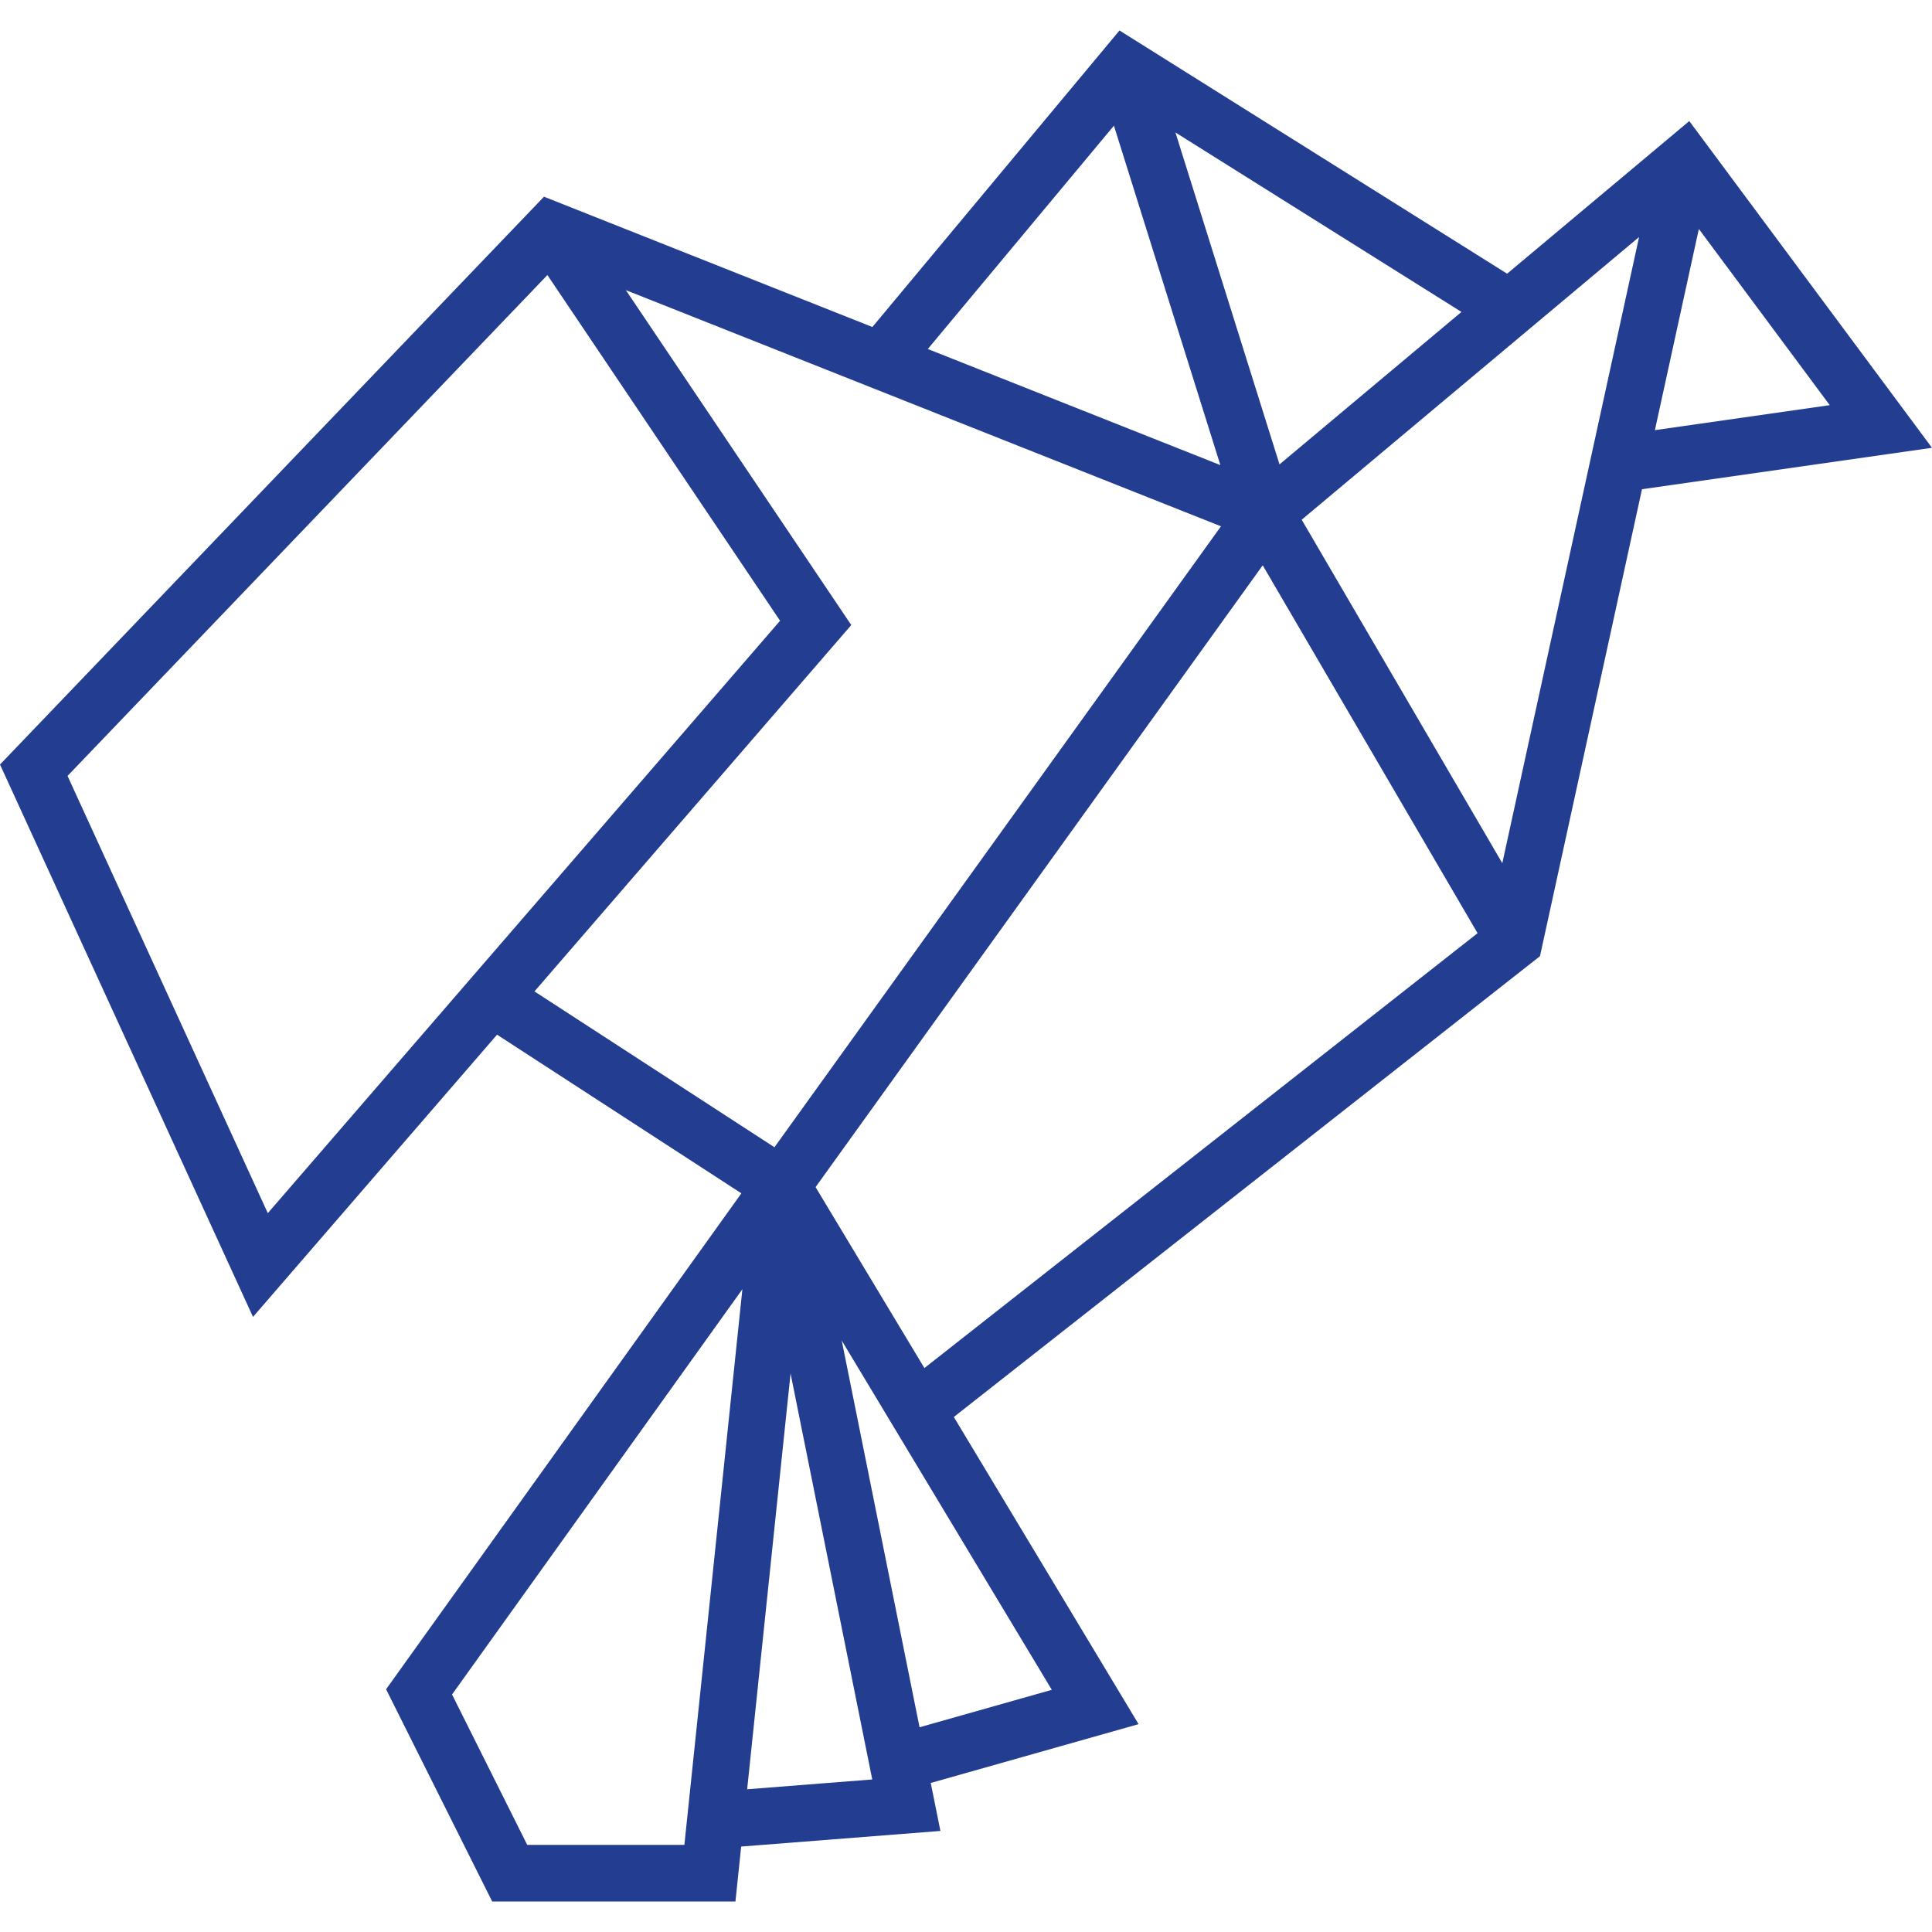
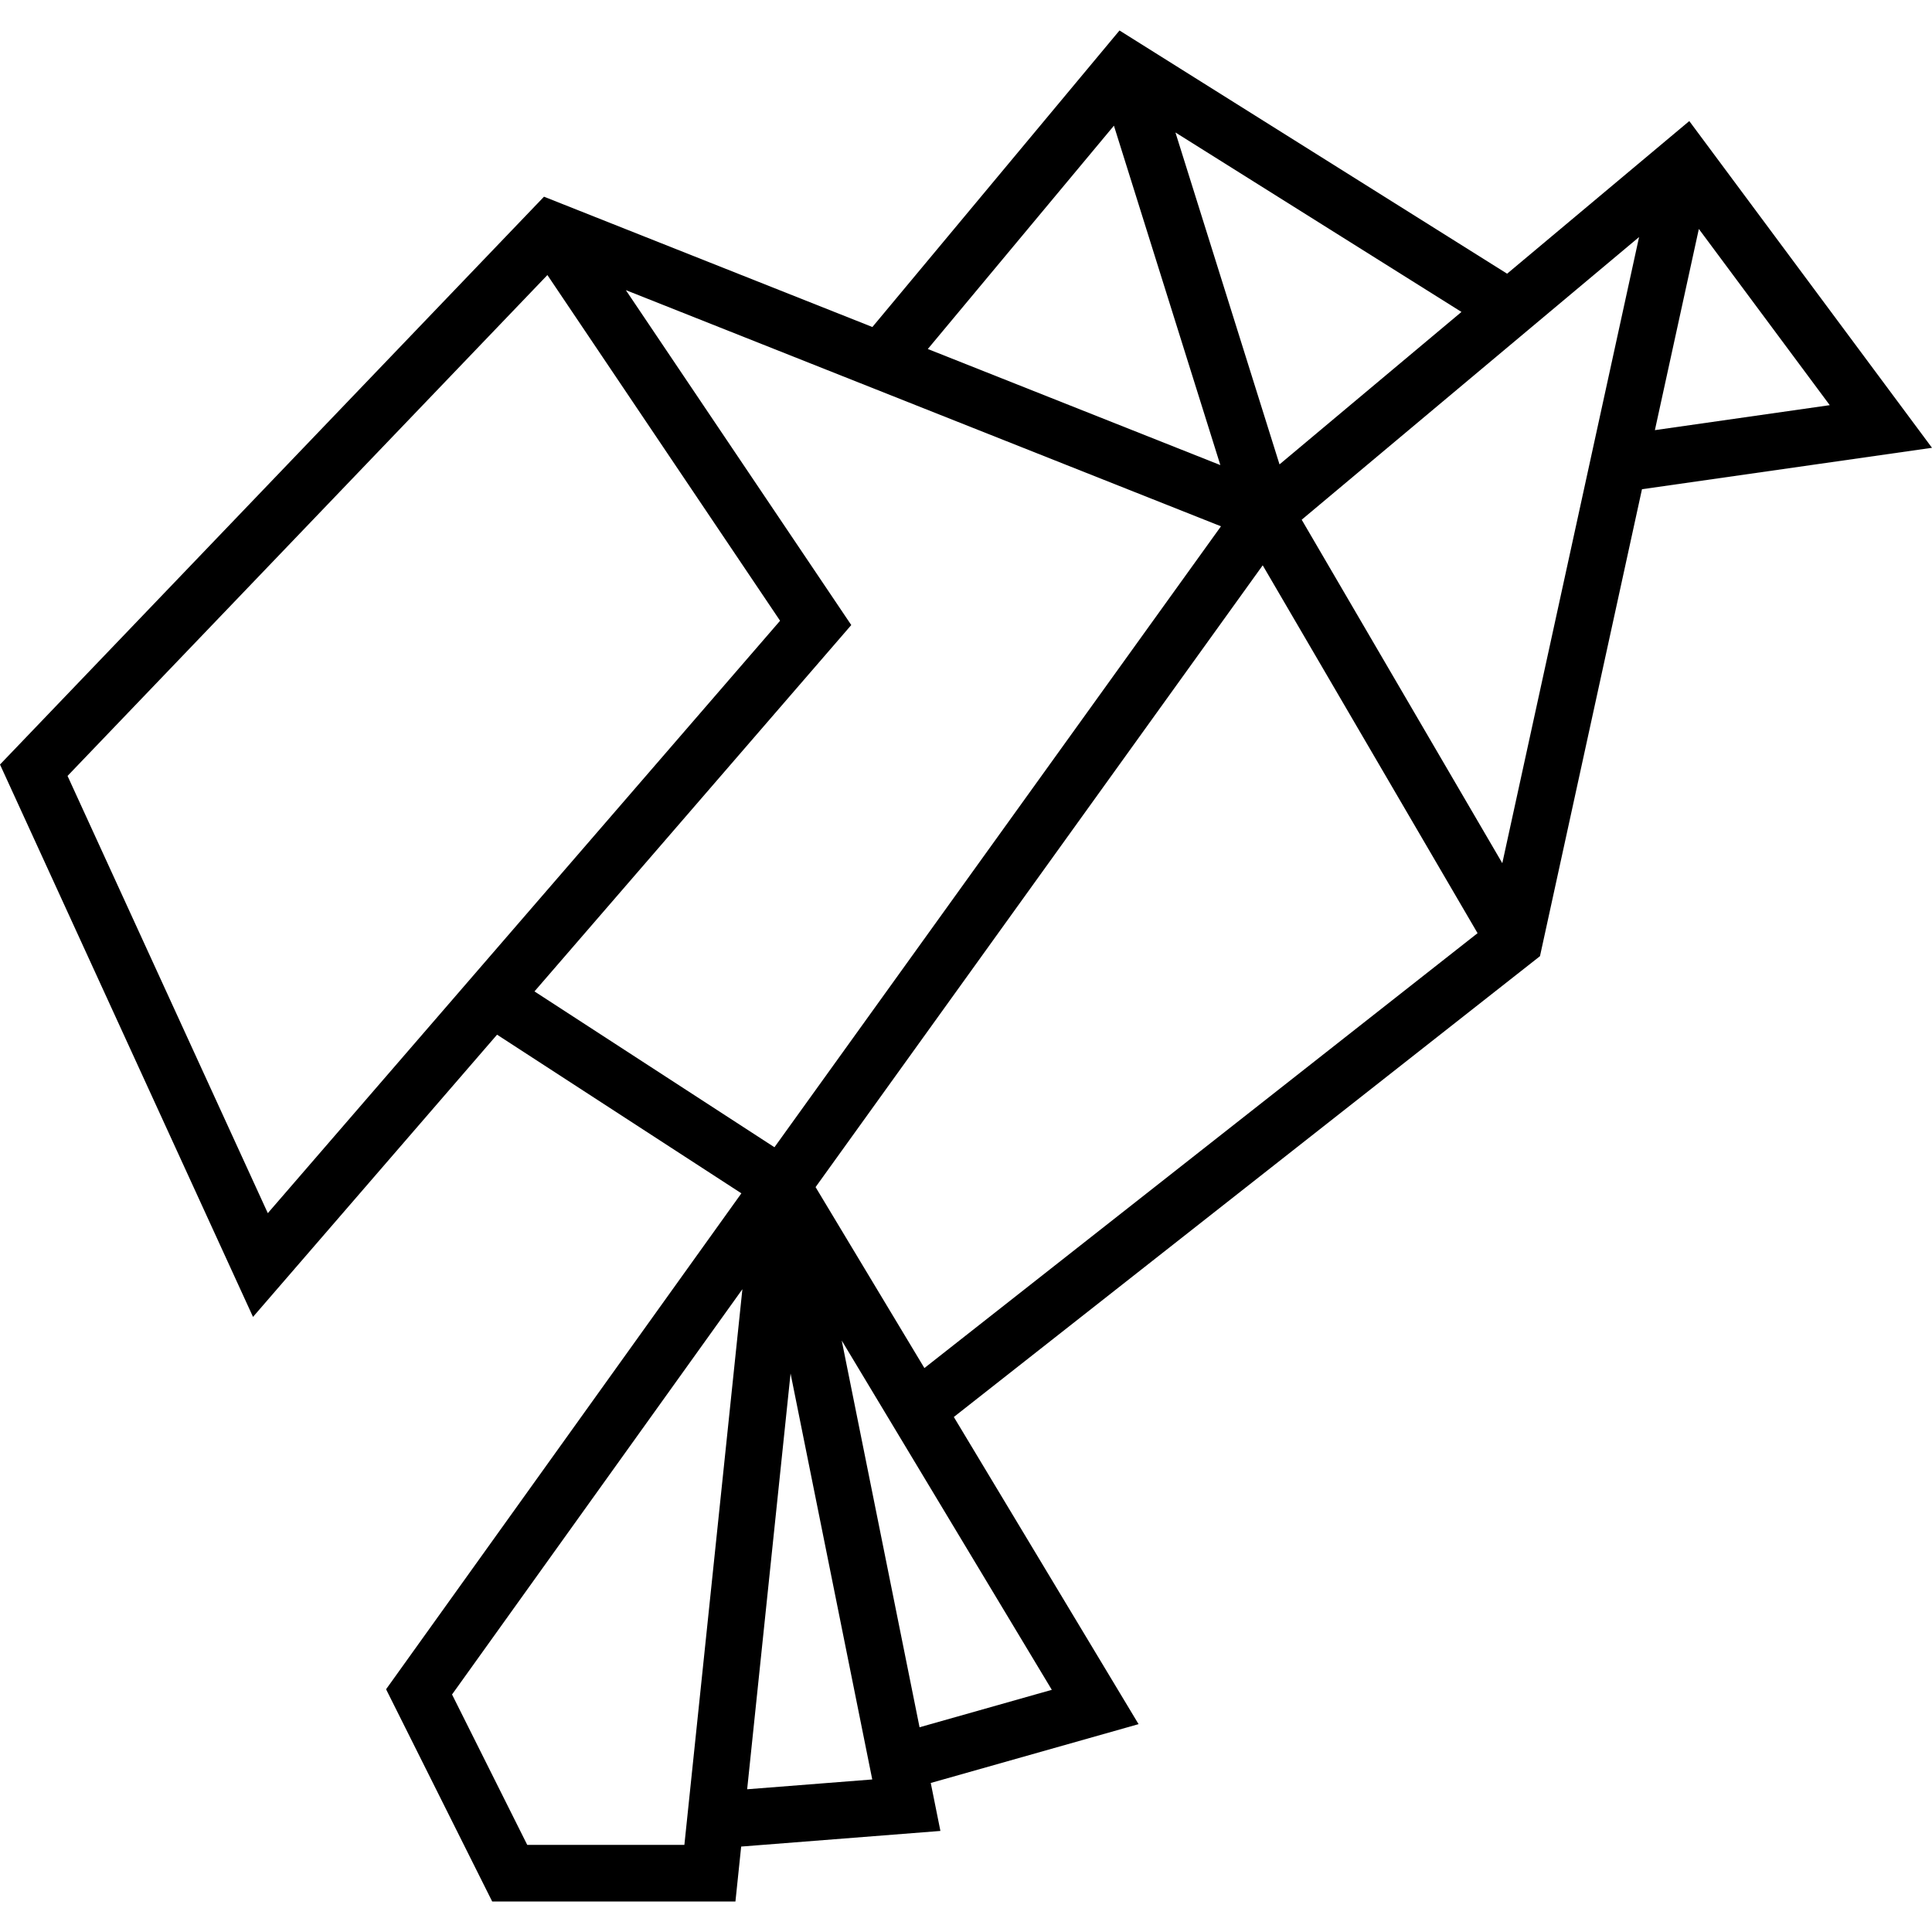
<svg xmlns="http://www.w3.org/2000/svg" id="Capa_1" enable-background="new 0 0 511.475 511.475" height="512" viewBox="0 0 511.475 511.475" width="512">
  <g id="Outline_10_">
-     <path d="m447.219 32.05-48.227 40.407-102.617-64.388-65.419 78.504-86.939-34.5-144.017 150.323 66.981 146.242 64.61-74.719 64.68 42.001-94.062 131.294 28.096 56.191h64.393l1.519-14.548 52.745-4.137-2.556-12.7 55.018-15.571-48.909-81.318 155.176-121.994 27.004-123.62 76.778-10.969zm-60.312 50.532-48.171 40.36-27.554-87.874zm-92.008-49.311 28.175 89.857-77.446-30.733zm-223.999 287.902-53.019-115.758 127.036-132.599 61.601 91.521zm70.595-58.707 83.869-96.991-59.678-88.665 157.553 62.521-118.212 164.39zm39.688 225.94h-41.607l-19.904-39.809 76.868-107.295zm16.618-14.718 11.491-110.076 21.627 107.479zm80.655-26.326-35.016 9.91-20.602-102.384zm-33.731-85.185-28.811-47.903 118.374-164.614 56.881 97.388zm152.992-133.66-53.108-90.928 89.318-74.834zm52.033-167.906 34.656 46.652-46.292 6.613z" fill="#233d91" />
+     <path d="m447.219 32.05-48.227 40.407-102.617-64.388-65.419 78.504-86.939-34.5-144.017 150.323 66.981 146.242 64.61-74.719 64.68 42.001-94.062 131.294 28.096 56.191h64.393l1.519-14.548 52.745-4.137-2.556-12.7 55.018-15.571-48.909-81.318 155.176-121.994 27.004-123.62 76.778-10.969zm-60.312 50.532-48.171 40.36-27.554-87.874zm-92.008-49.311 28.175 89.857-77.446-30.733zm-223.999 287.902-53.019-115.758 127.036-132.599 61.601 91.521zm70.595-58.707 83.869-96.991-59.678-88.665 157.553 62.521-118.212 164.39zm39.688 225.94h-41.607l-19.904-39.809 76.868-107.295zm16.618-14.718 11.491-110.076 21.627 107.479zm80.655-26.326-35.016 9.91-20.602-102.384zm-33.731-85.185-28.811-47.903 118.374-164.614 56.881 97.388zm152.992-133.66-53.108-90.928 89.318-74.834zm52.033-167.906 34.656 46.652-46.292 6.613z" fill="#000000" />
  </g>
</svg>
